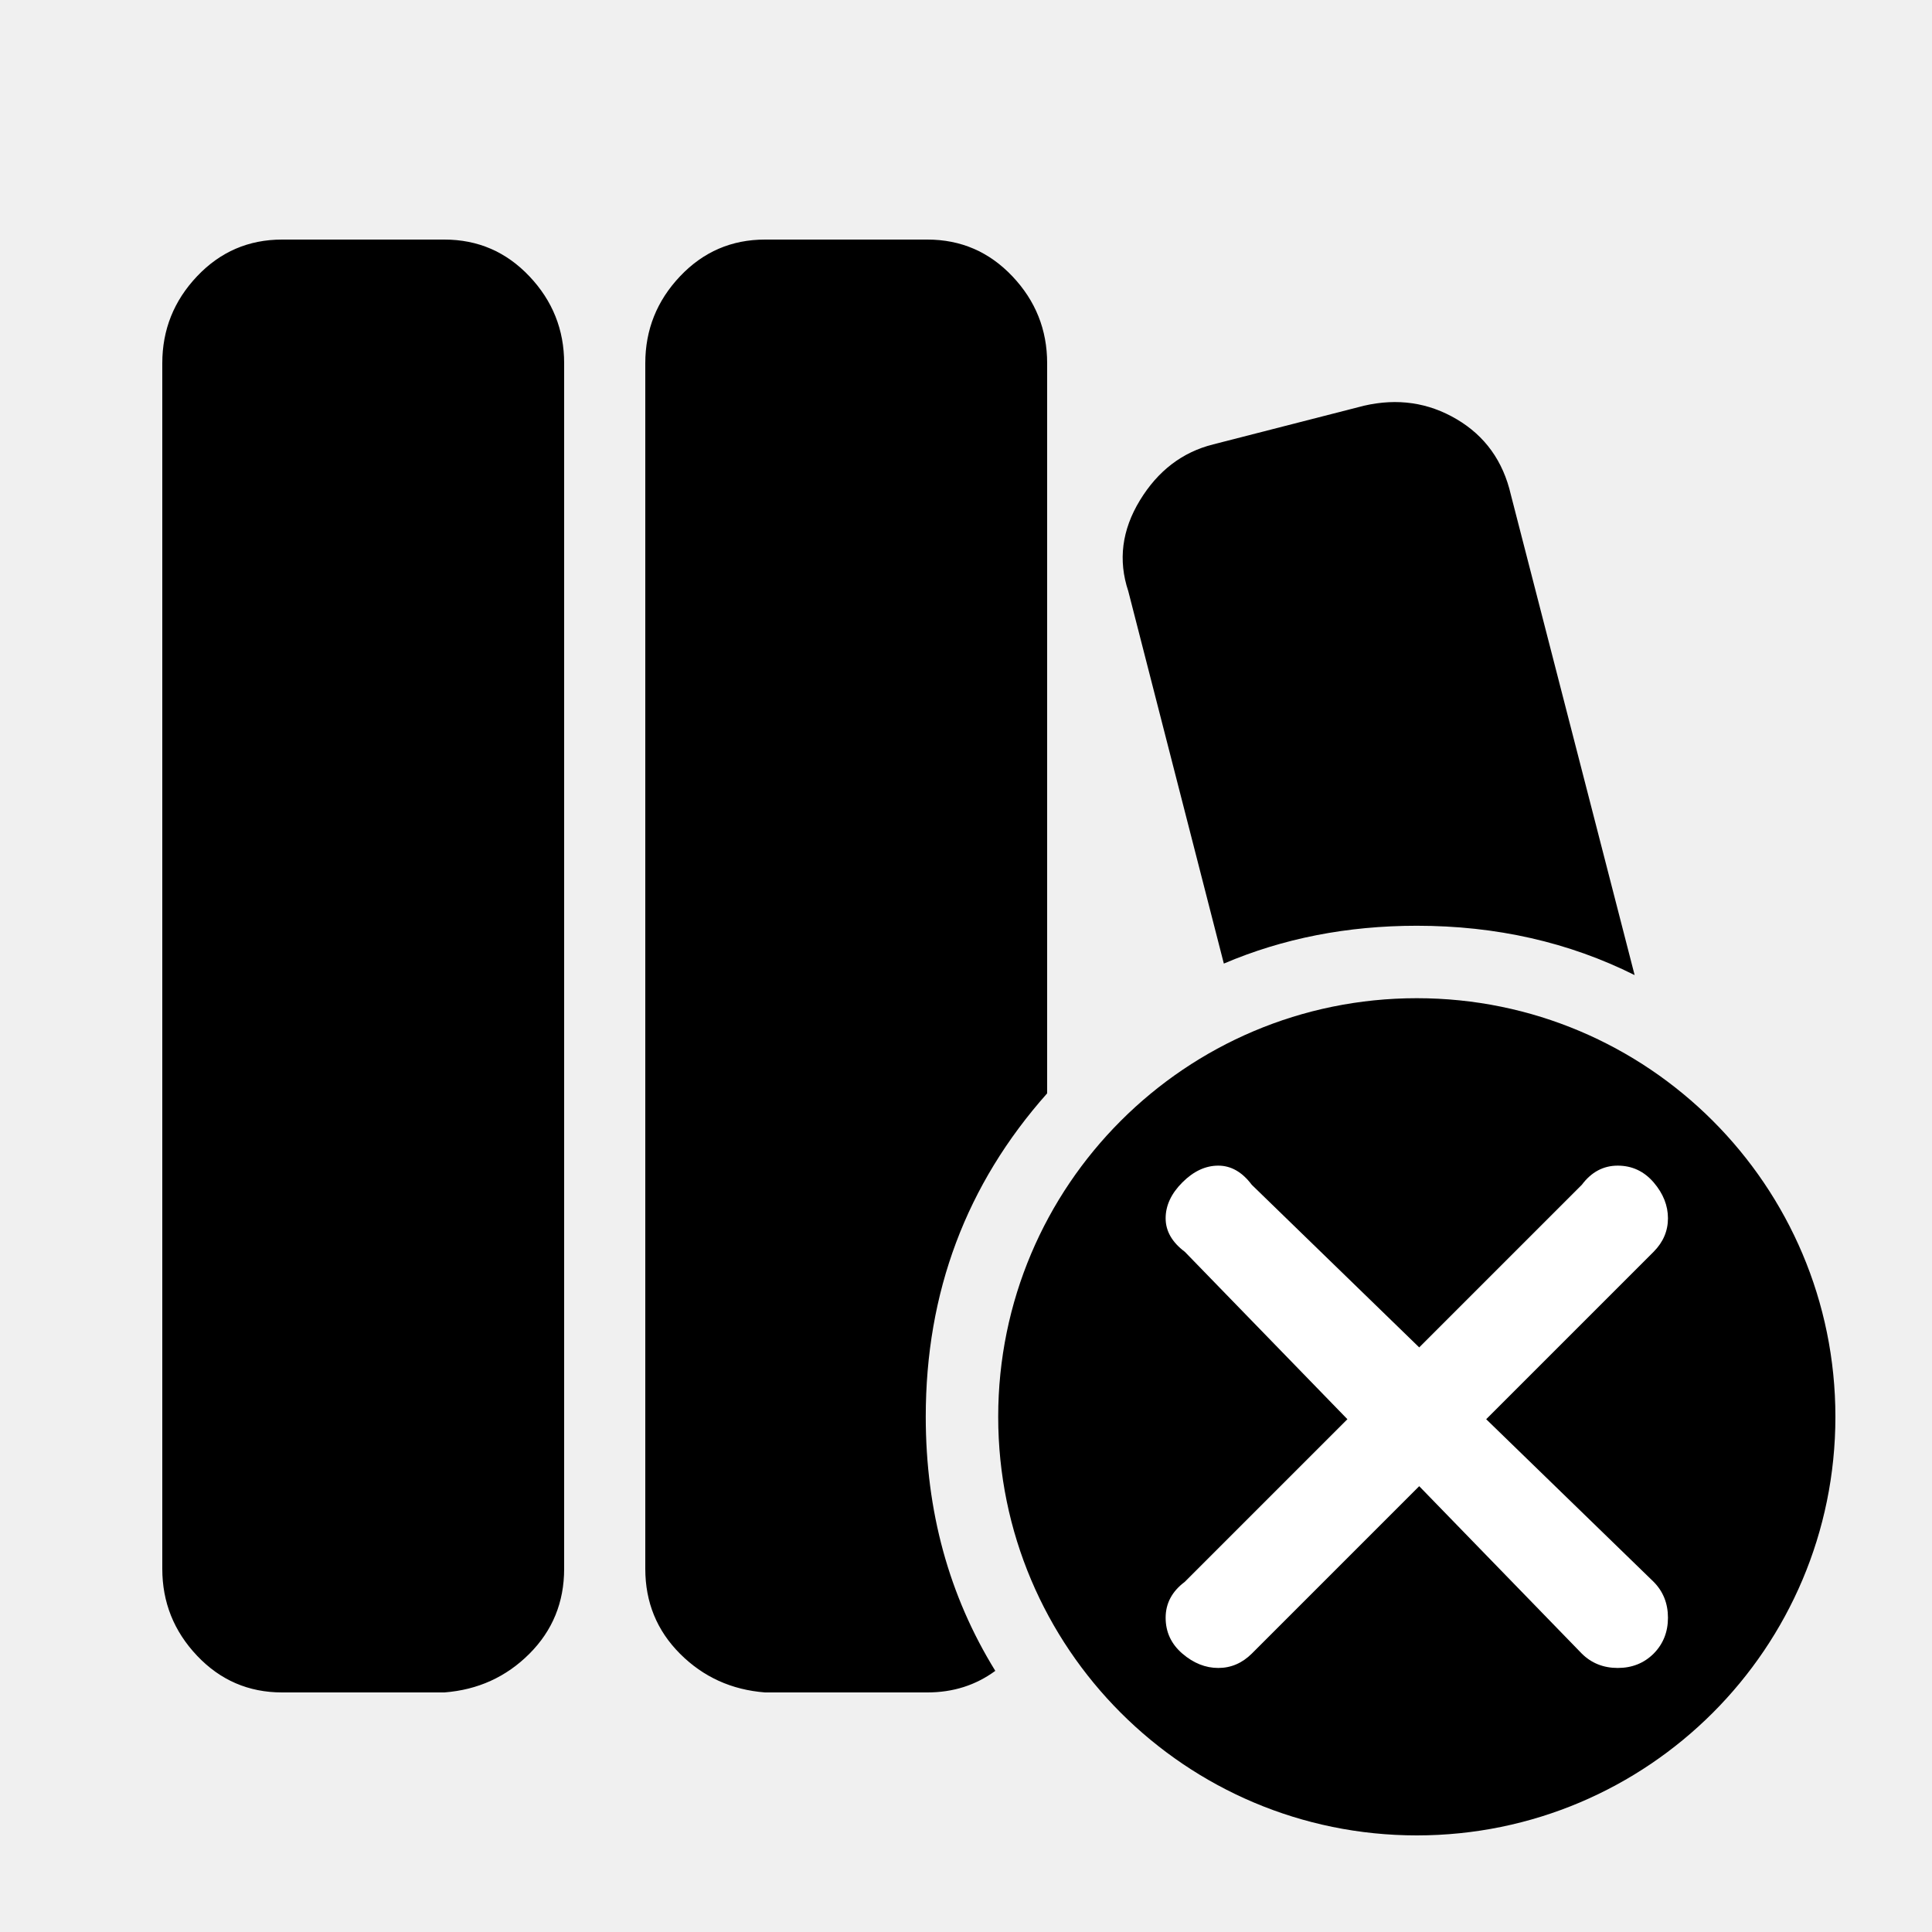
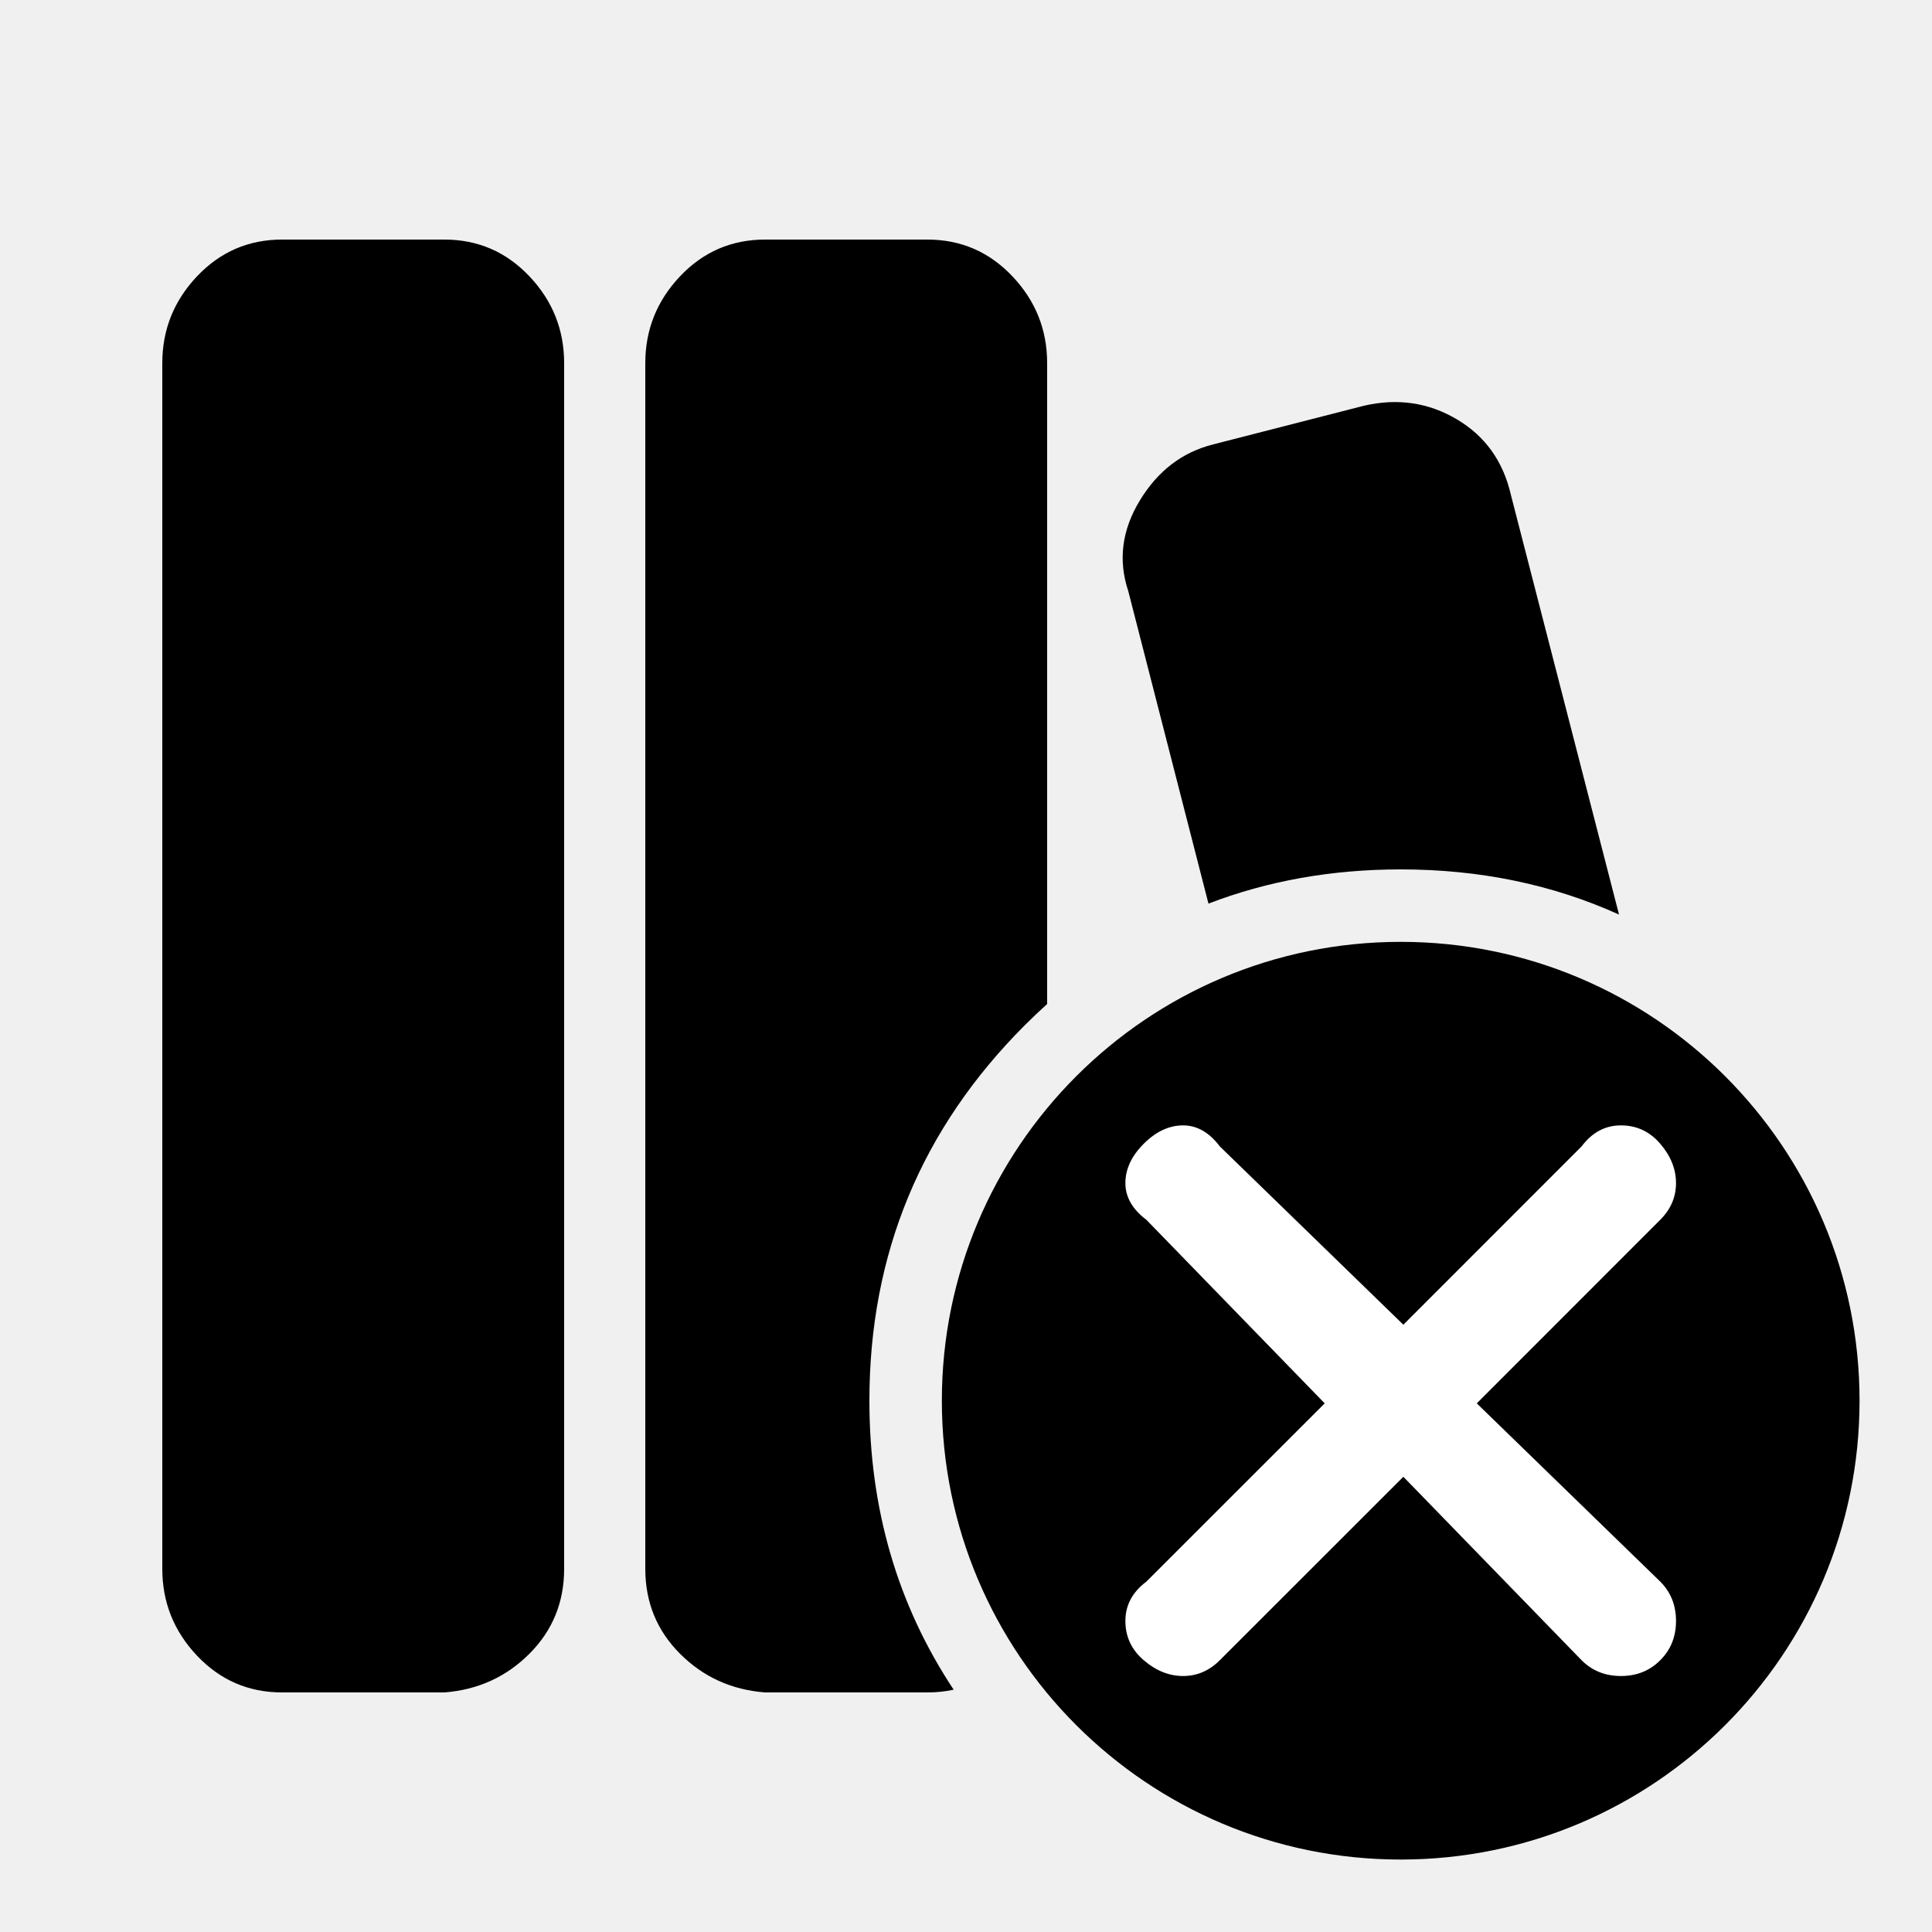
<svg xmlns="http://www.w3.org/2000/svg" width="24" height="24" viewBox="0 0 24 24" data-preserve-overlap="true">
-   <path d="M5.52 2.976 C5.936 2.976 6.288 3.128 6.576 3.432 C6.864 3.736 7.008 4.096 7.008 4.512 V19.488 C7.008 19.904 6.864 20.256 6.576 20.544 Q6.144 20.976 5.52 21.024 H3.504 C3.088 21.024 2.736 20.872 2.448 20.568 Q2.016 20.112 2.016 19.488 V4.512 C2.016 4.096 2.16 3.736 2.448 3.432 Q2.88 2.976 3.504 2.976 Z        M17.6 12.4 C20.472 12.4 22.8 14.728 22.8 17.6 C22.8 20.472 20.472 22.8 17.6 22.8 C14.728 22.8 12.4 20.472 12.4 17.6 C12.4 14.728 14.728 12.4 17.6 12.4 Z        M11.52 2.976 C11.936 2.976 12.288 3.128 12.576 3.432 C12.864 3.736 13.008 4.096 13.008 4.512 V13.582 Q11.5 15.279 11.5 17.6 Q11.5 19.357 12.364 20.756 C12.12 20.935 11.839 21.024 11.52 21.024 H9.504 C9.088 20.992 8.736 20.832 8.448 20.544 C8.16 20.256 8.016 19.904 8.016 19.488 V4.512 C8.016 4.096 8.16 3.736 8.448 3.432 Q8.88 2.976 9.504 2.976 Z        M18.768 6.144 L20.306 12.113 Q19.08 11.5 17.6 11.5 Q16.304 11.5 15.203 11.97 L14.016 7.344 C13.888 6.96 13.936 6.584 14.16 6.216 C14.384 5.848 14.688 5.616 15.072 5.52 L16.944 5.04 C17.36 4.944 17.744 5 18.096 5.208 C18.448 5.416 18.672 5.728 18.768 6.144 Z" />
-   <path fill="white" d="M15.55 14.718 L17.63 16.738 L19.65 14.718 C19.769 14.559 19.918 14.48 20.096 14.48 C20.274 14.48 20.423 14.55 20.542 14.688 Q20.72 14.896 20.72 15.134 C20.72 15.292 20.66 15.431 20.542 15.55 L18.462 17.63 L20.542 19.65 C20.66 19.769 20.72 19.918 20.72 20.096 C20.72 20.274 20.66 20.423 20.542 20.542 Q20.363 20.72 20.096 20.72 C19.918 20.72 19.769 20.66 19.65 20.542 L17.63 18.462 L15.55 20.542 C15.431 20.66 15.292 20.72 15.134 20.72 Q14.896 20.72 14.688 20.542 Q14.48 20.363 14.48 20.096 C14.48 19.918 14.559 19.769 14.718 19.65 L16.738 17.63 L14.718 15.55 C14.559 15.431 14.48 15.292 14.48 15.134 Q14.48 14.896 14.688 14.688 Q14.896 14.48 15.134 14.48 C15.292 14.48 15.431 14.559 15.55 14.718 Z" />
+   <path d="M17.4 11.7 C20.548 11.7 23.1 14.252 23.1 17.4 C23.1 20.548 20.548 23.1 17.4 23.1 C14.252 23.1 11.7 20.548 11.7 17.4 C11.7 14.252 14.252 11.7 17.4 11.7 Z        M5.52 2.976 C5.936 2.976 6.288 3.128 6.576 3.432 C6.864 3.736 7.008 4.096 7.008 4.512 V19.488 C7.008 19.904 6.864 20.256 6.576 20.544 Q6.144 20.976 5.52 21.024 H3.504 C3.088 21.024 2.736 20.872 2.448 20.568 Q2.016 20.112 2.016 19.488 V4.512 C2.016 4.096 2.16 3.736 2.448 3.432 Q2.88 2.976 3.504 2.976 Z        M11.52 2.976 C11.936 2.976 12.288 3.128 12.576 3.432 C12.864 3.736 13.008 4.096 13.008 4.512 V12.472 Q12.869 12.598 12.733 12.733 Q10.8 14.666 10.8 17.4 Q10.8 19.412 11.847 20.99 Q11.691 21.024 11.52 21.024 H9.504 C9.088 20.992 8.736 20.832 8.448 20.544 C8.16 20.256 8.016 19.904 8.016 19.488 V4.512 C8.016 4.096 8.16 3.736 8.448 3.432 Q8.88 2.976 9.504 2.976 Z        M18.768 6.144 L20.112 11.361 Q18.872 10.8 17.4 10.8 Q16.118 10.8 15.012 11.225 L14.016 7.344 C13.888 6.96 13.936 6.584 14.16 6.216 C14.384 5.848 14.688 5.616 15.072 5.52 L16.944 5.04 C17.36 4.944 17.744 5 18.096 5.208 C18.448 5.416 18.672 5.728 18.768 6.144 Z" />
+   <path fill="white" d="M15.153 14.241 L17.433 16.456 L19.647 14.241 C19.778 14.067 19.94 13.98 20.136 13.98 C20.331 13.98 20.494 14.056 20.624 14.208 Q20.82 14.436 20.82 14.697 C20.82 14.87 20.755 15.022 20.624 15.153 L18.345 17.433 L20.624 19.647 C20.755 19.778 20.82 19.94 20.82 20.136 C20.82 20.331 20.755 20.494 20.624 20.624 C20.494 20.755 20.331 20.82 20.136 20.82 C19.94 20.82 19.778 20.755 19.647 20.624 L17.433 18.345 L15.153 20.624 C15.022 20.755 14.87 20.82 14.697 20.82 Q14.436 20.82 14.208 20.624 C14.056 20.494 13.98 20.331 13.98 20.136 C13.98 19.94 14.067 19.778 14.241 19.647 L16.456 17.433 L14.241 15.153 C14.067 15.022 13.98 14.87 13.98 14.697 Q13.98 14.436 14.208 14.208 Q14.436 13.98 14.697 13.98 C14.87 13.98 15.022 14.067 15.153 14.241 Z" />
</svg>
